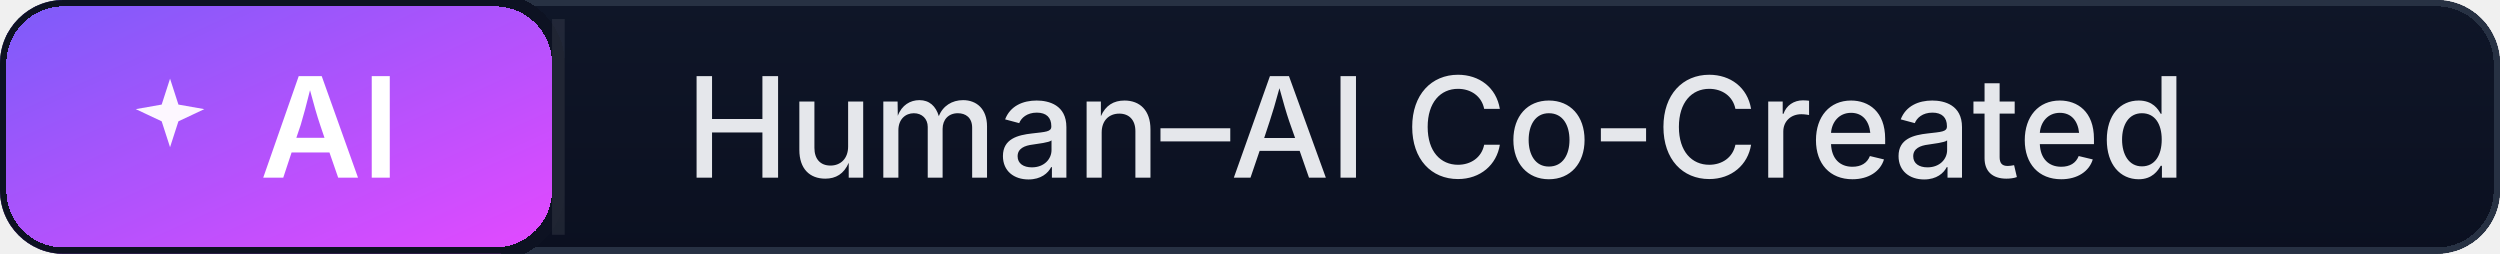
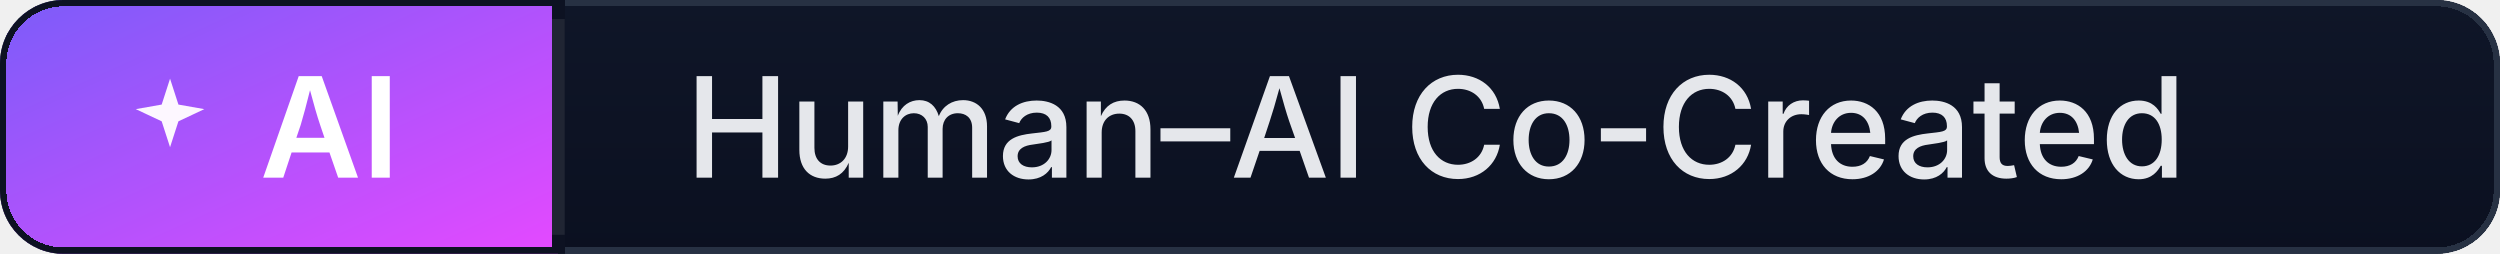
<svg xmlns="http://www.w3.org/2000/svg" width="197" height="20" role="img" aria-label="Human–AI Co-Created">
  <defs>
    <clipPath id="clip-human-ai-co-created">
      <rect rx="5" width="197" height="20" />
    </clipPath>
    <linearGradient id="grad-ai-human-ai-co-created" x1="0%" y1="0%" x2="100%" y2="100%">
      <stop offset="0%" stop-color="#7B5CF9" />
      <stop offset="100%" stop-color="#E549FF" />
    </linearGradient>
    <linearGradient id="grad-dark-human-ai-co-created" x1="0%" y1="0%" x2="0%" y2="100%">
      <stop offset="0%" stop-color="#0f1628" />
      <stop offset="100%" stop-color="#0b1020" />
    </linearGradient>
  </defs>
  <g clip-path="url(#clip-human-ai-co-created)" shape-rendering="crispEdges">
    <rect rx="5" width="197" height="20" fill="url(#grad-dark-human-ai-co-created)" stroke="#273143" stroke-width="1" stroke-linejoin="round" />
-     <rect rx="5" width="44" height="20" fill="url(#grad-ai-human-ai-co-created)" stroke="#0D1222" stroke-width="1" stroke-linejoin="round" />
+     <path d="M 5 0 A 5 5 0 0 0 0 5 L 0 15 A 5 5 0 0 0 5 20 L 44 20 L 44 0 Z" fill="url(#grad-ai-human-ai-co-created)" stroke="#0D1222" stroke-width="1" stroke-linejoin="round" />
  </g>
  <g fill="none" stroke="rgba(255,255,255,0.08)">
    <path d="M 44 1.5 V 18.5" />
  </g>
  <g>
    <path d="M9 2l1.1 3.4L13.5 6 10.1 7.6 9 11 7.9 7.6 4.5 6 7.9 5.4 9 2z" fill="#FDF7FF" transform="translate(8 5) scale(0.6)" />
    <text x="26.0" y="14" text-anchor="middle" fill="#FFFFFF" font-family="Inter, 'Segoe UI', 'Helvetica Neue', Arial, sans-serif" font-size="11" font-weight="600">AI</text>
    <text x="54" y="14" fill="#E5E7EB" font-family="Inter, 'Segoe UI', 'Helvetica Neue', Arial, sans-serif" font-size="11" font-weight="500">Human–AI Co-Created</text>
  </g>
</svg>
